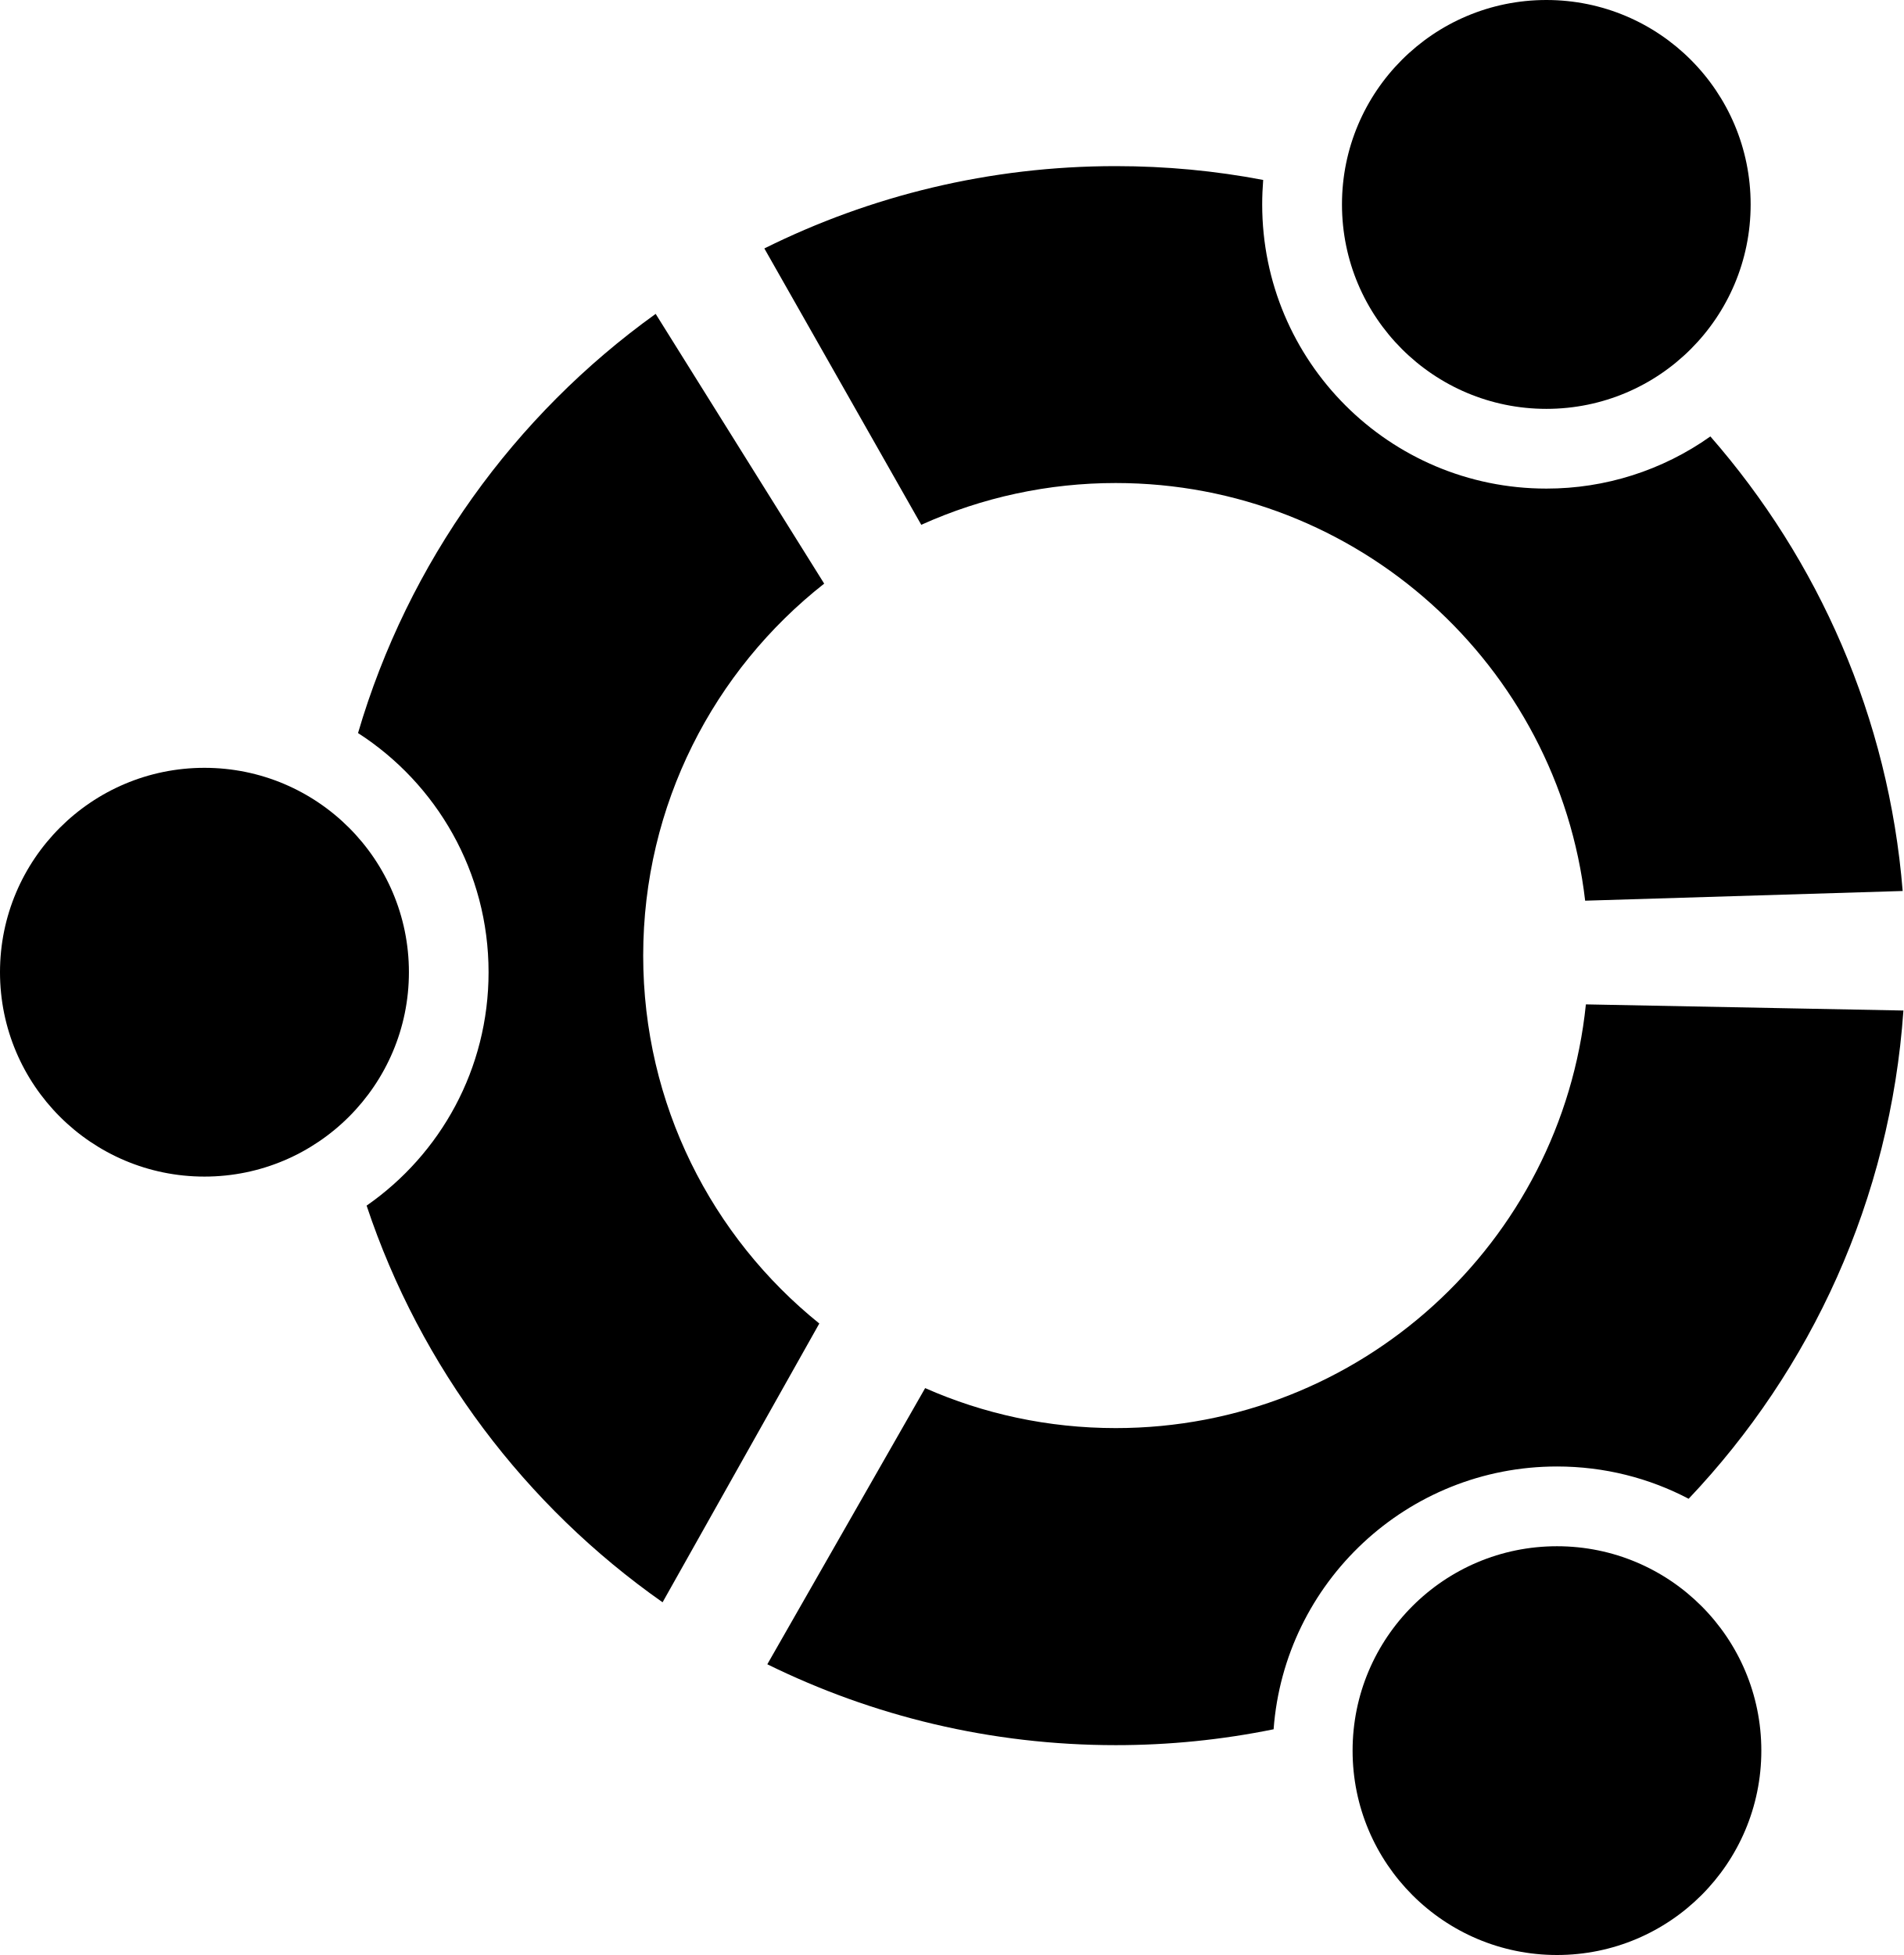
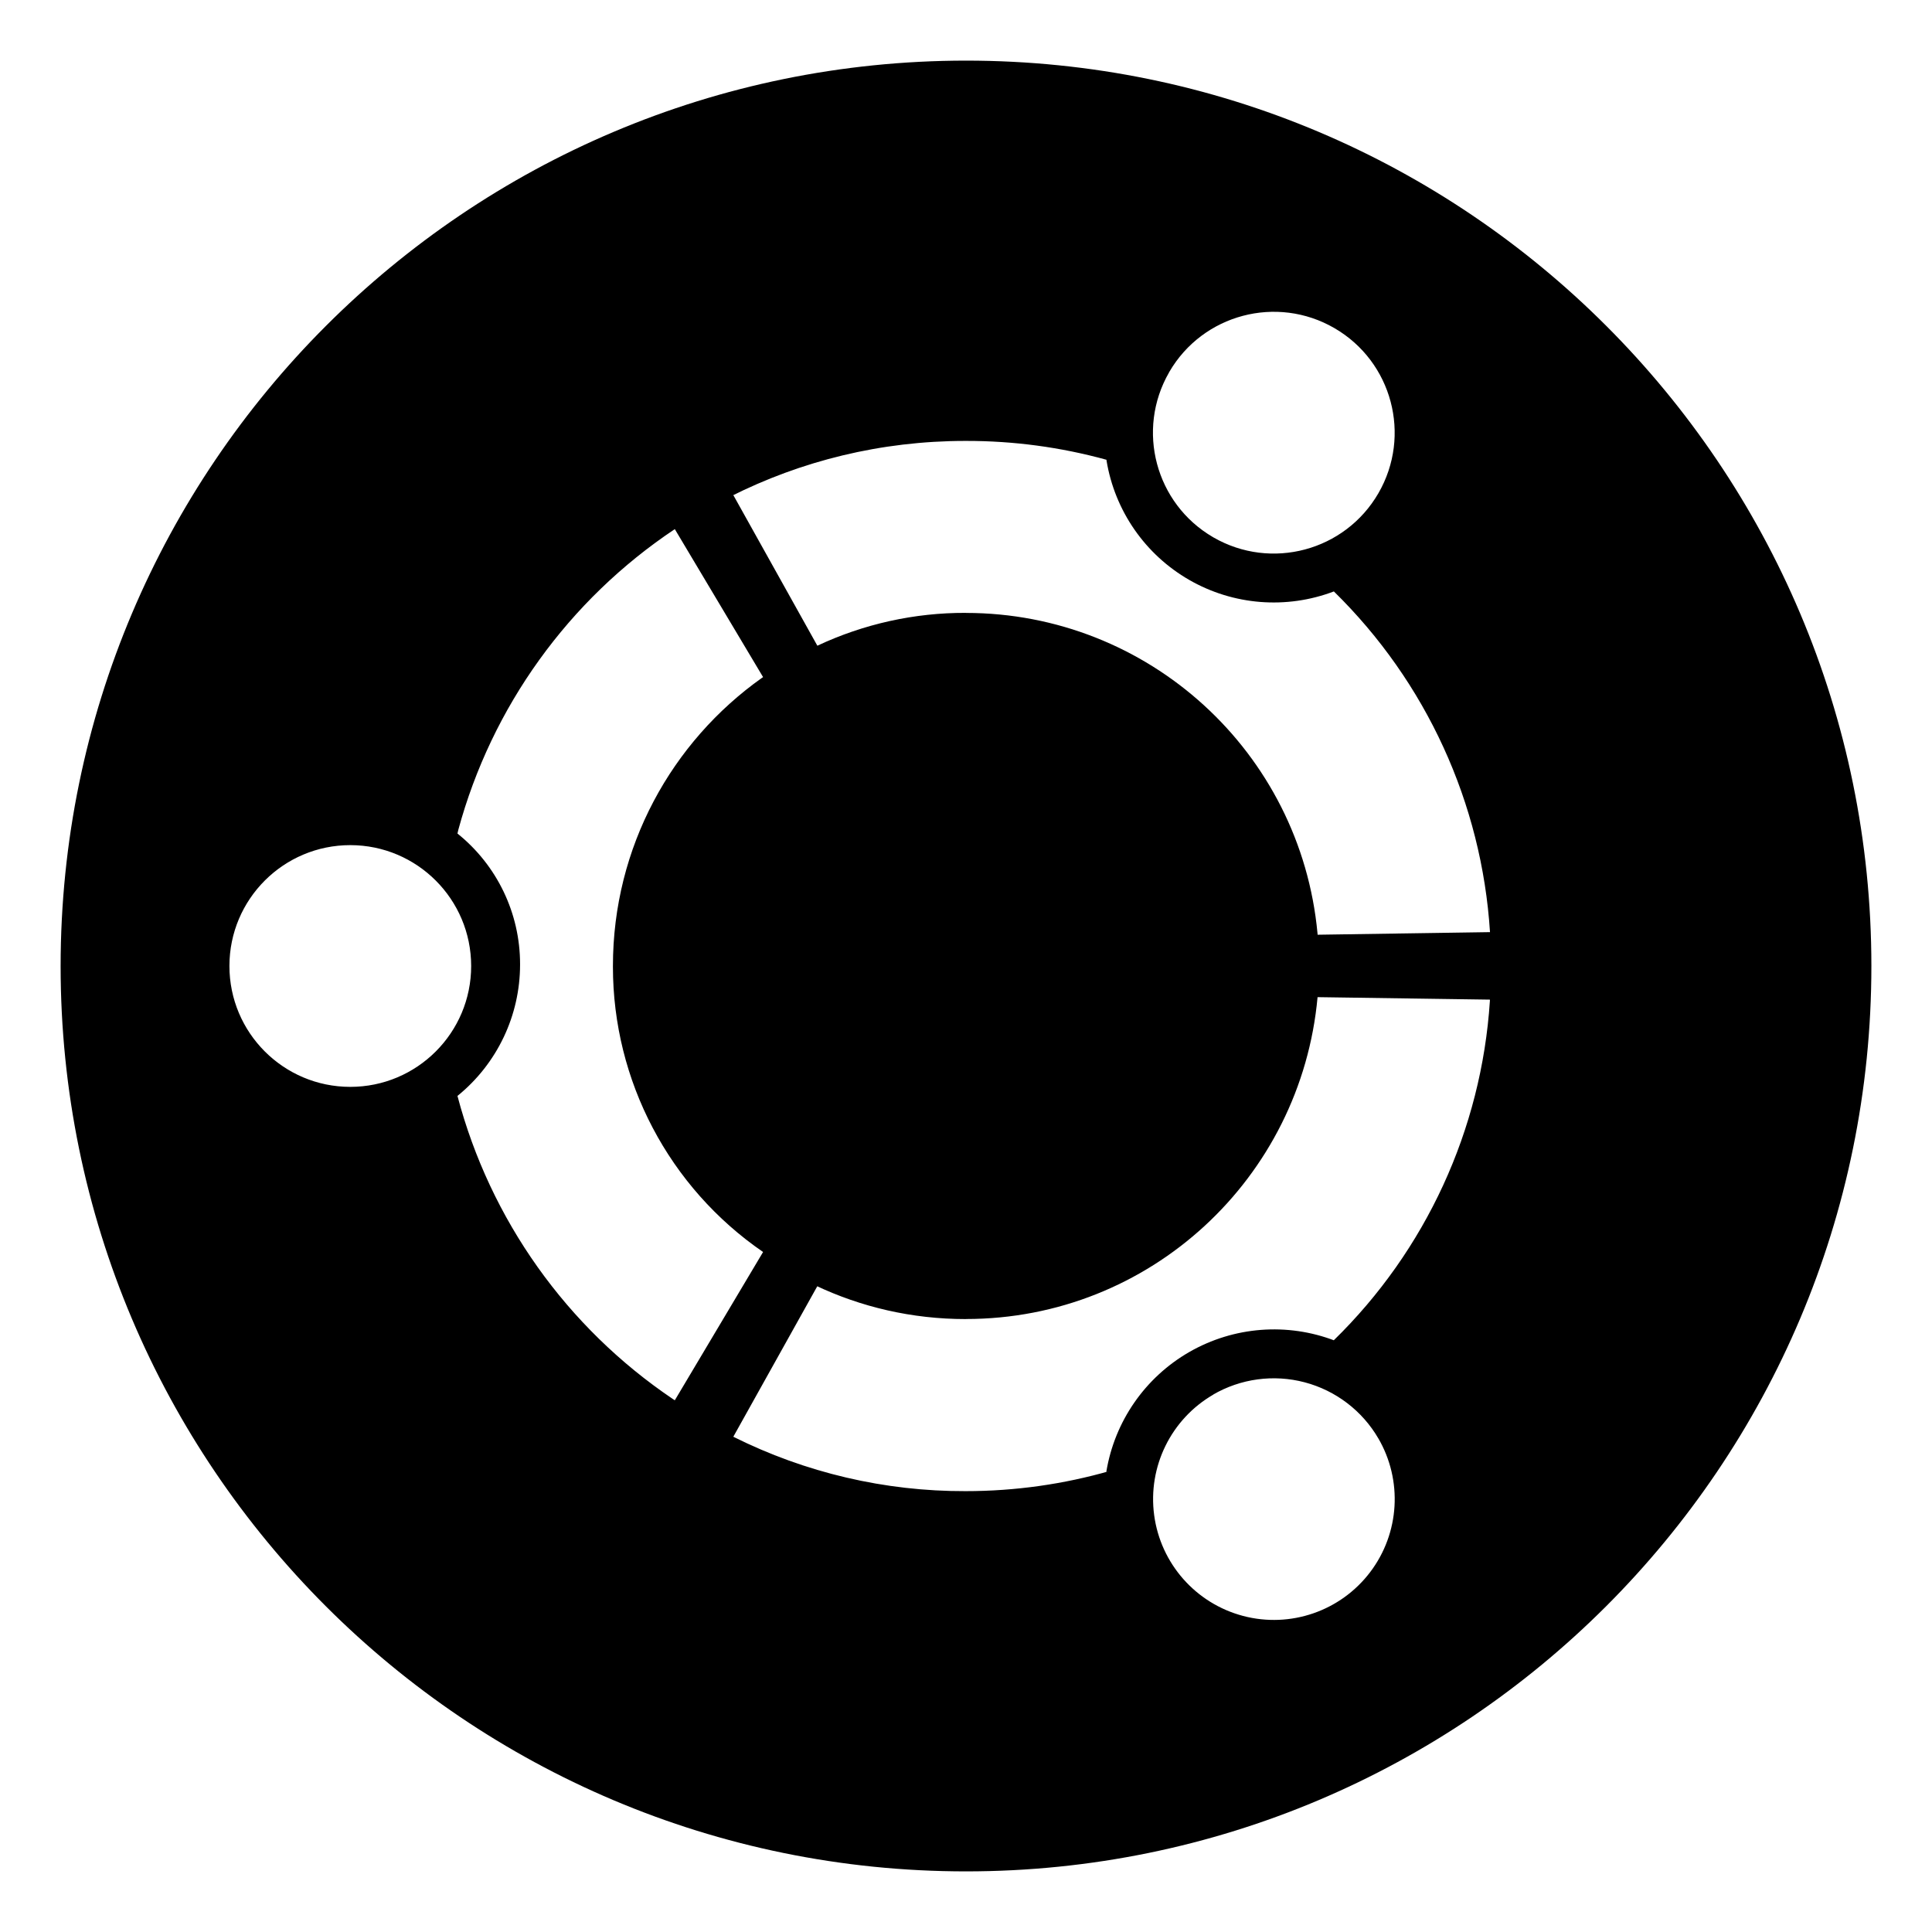
- <svg xmlns="http://www.w3.org/2000/svg" xml:space="preserve" width="778.96" height="800" viewBox="0 0 480.446 493.423">
-   <path d="M162.35 241.198c0-38.117 17.894-72.05 45.685-93.896L165.499 79.22c-35.648 25.603-62.472 62.66-75.127 105.796 19.811 12.751 32.949 35.031 32.949 60.353 0 24.424-12.143 45.957-30.783 58.918 13.606 40.86 40.12 75.838 74.706 100.113l39.559-70.358c-27.105-21.838-44.453-55.318-44.453-92.844" />
-   <path d="M103.215 245.368c0 28.484-23.132 51.592-51.609 51.592C23.115 296.96 0 273.853 0 245.368c0-28.47 23.115-51.577 51.606-51.577 28.477 0 51.609 23.107 51.609 51.577M393.005 370.126c12.002 0 23.301 2.936 33.23 8.149 30.924-32.591 50.906-75.595 54.211-123.228l-80.148-1.551c-6.171 60.111-56.954 106.941-118.677 106.941-17.084 0-33.388-3.594-48.101-10.093l-39.841 69.704c26.56 13.069 56.376 20.411 87.941 20.411a199.4 199.4 0 0 0 39.854-4.006c2.746-37.072 33.717-66.327 71.531-66.327" />
-   <path d="M444.582 441.847c0 28.478-23.084 51.576-51.577 51.576s-51.594-23.098-51.594-51.576c0-28.5 23.101-51.592 51.594-51.592s51.577 23.092 51.577 51.592M431.722 110.152a71.43 71.43 0 0 1-41.399 13.163c-39.637 0-71.73-32.102-71.73-71.715 0-2.104.094-4.139.25-6.181-12.05-2.307-24.503-3.491-37.222-3.491-31.859 0-61.988 7.498-88.689 20.777l39.607 69.75a119.2 119.2 0 0 1 49.082-10.544c61.177 0 111.601 46.074 118.491 105.414l80.147-2.447c-3.539-43.758-21.261-83.506-48.537-114.726" />
-   <path d="M441.885 51.601c0 28.492-23.038 51.592-51.561 51.592-28.491 0-51.592-23.1-51.592-51.592C338.731 23.107 361.832 0 390.323 0c28.523 0 51.562 23.107 51.562 51.601" />
+ <svg xmlns="http://www.w3.org/2000/svg" width="800" height="800" viewBox="0 0 32 32">
+   <path d="M20.098 8.901a2.002 2.002 0 1 0-.73-2.742l-.005.01a2.002 2.002 0 0 0 .725 2.726zM16 10.152a5.85 5.85 0 0 1 5.822 5.307l.002.023 2.855-.043a8.67 8.67 0 0 0-2.585-5.642l-.001-.001a2.806 2.806 0 0 1-3.765-2.165l-.002-.016a8.7 8.7 0 0 0-2.324-.312h-.013c-1.4 0-2.722.332-3.892.922l.05-.023 1.391 2.493a5.74 5.74 0 0 1 2.458-.544h.006zM5.803 13.998zA2.002 2.002 0 1 0 7.804 16a2.003 2.003 0 0 0-2.001-2.002M10.152 16zc0-1.971.975-3.714 2.469-4.773l.018-.012-1.462-2.451a8.74 8.74 0 0 0-3.586 4.981l-.014.061a2.77 2.77 0 0 1 1.037 2.163v.011-.001a2.8 2.8 0 0 1-1.032 2.169l-.005.004a8.75 8.75 0 0 0 3.569 5.021l.031.02 1.462-2.456a5.73 5.73 0 0 1-2.487-4.724v-.016.001zM16 21.848h-.005c-.892 0-1.738-.2-2.493-.559l.035.015-1.391 2.493a8.54 8.54 0 0 0 3.846.901c.83 0 1.633-.117 2.393-.335l-.061.015a2.815 2.815 0 0 1 3.787-2.172l-.019-.007a8.64 8.64 0 0 0 2.585-5.616l.001-.026-2.855-.041c-.274 2.999-2.776 5.331-5.823 5.331zm4.098 1.25a2.001 2.001 0 1 0 2.728.72l.005.009a2.004 2.004 0 0 0-2.743-.725l.009-.005zM16 1.004c8.282 0 14.996 6.714 14.996 14.996S24.282 30.996 16 30.996 1.004 24.282 1.004 16C1.008 7.72 7.719 1.008 15.999 1.004z" />
</svg>
